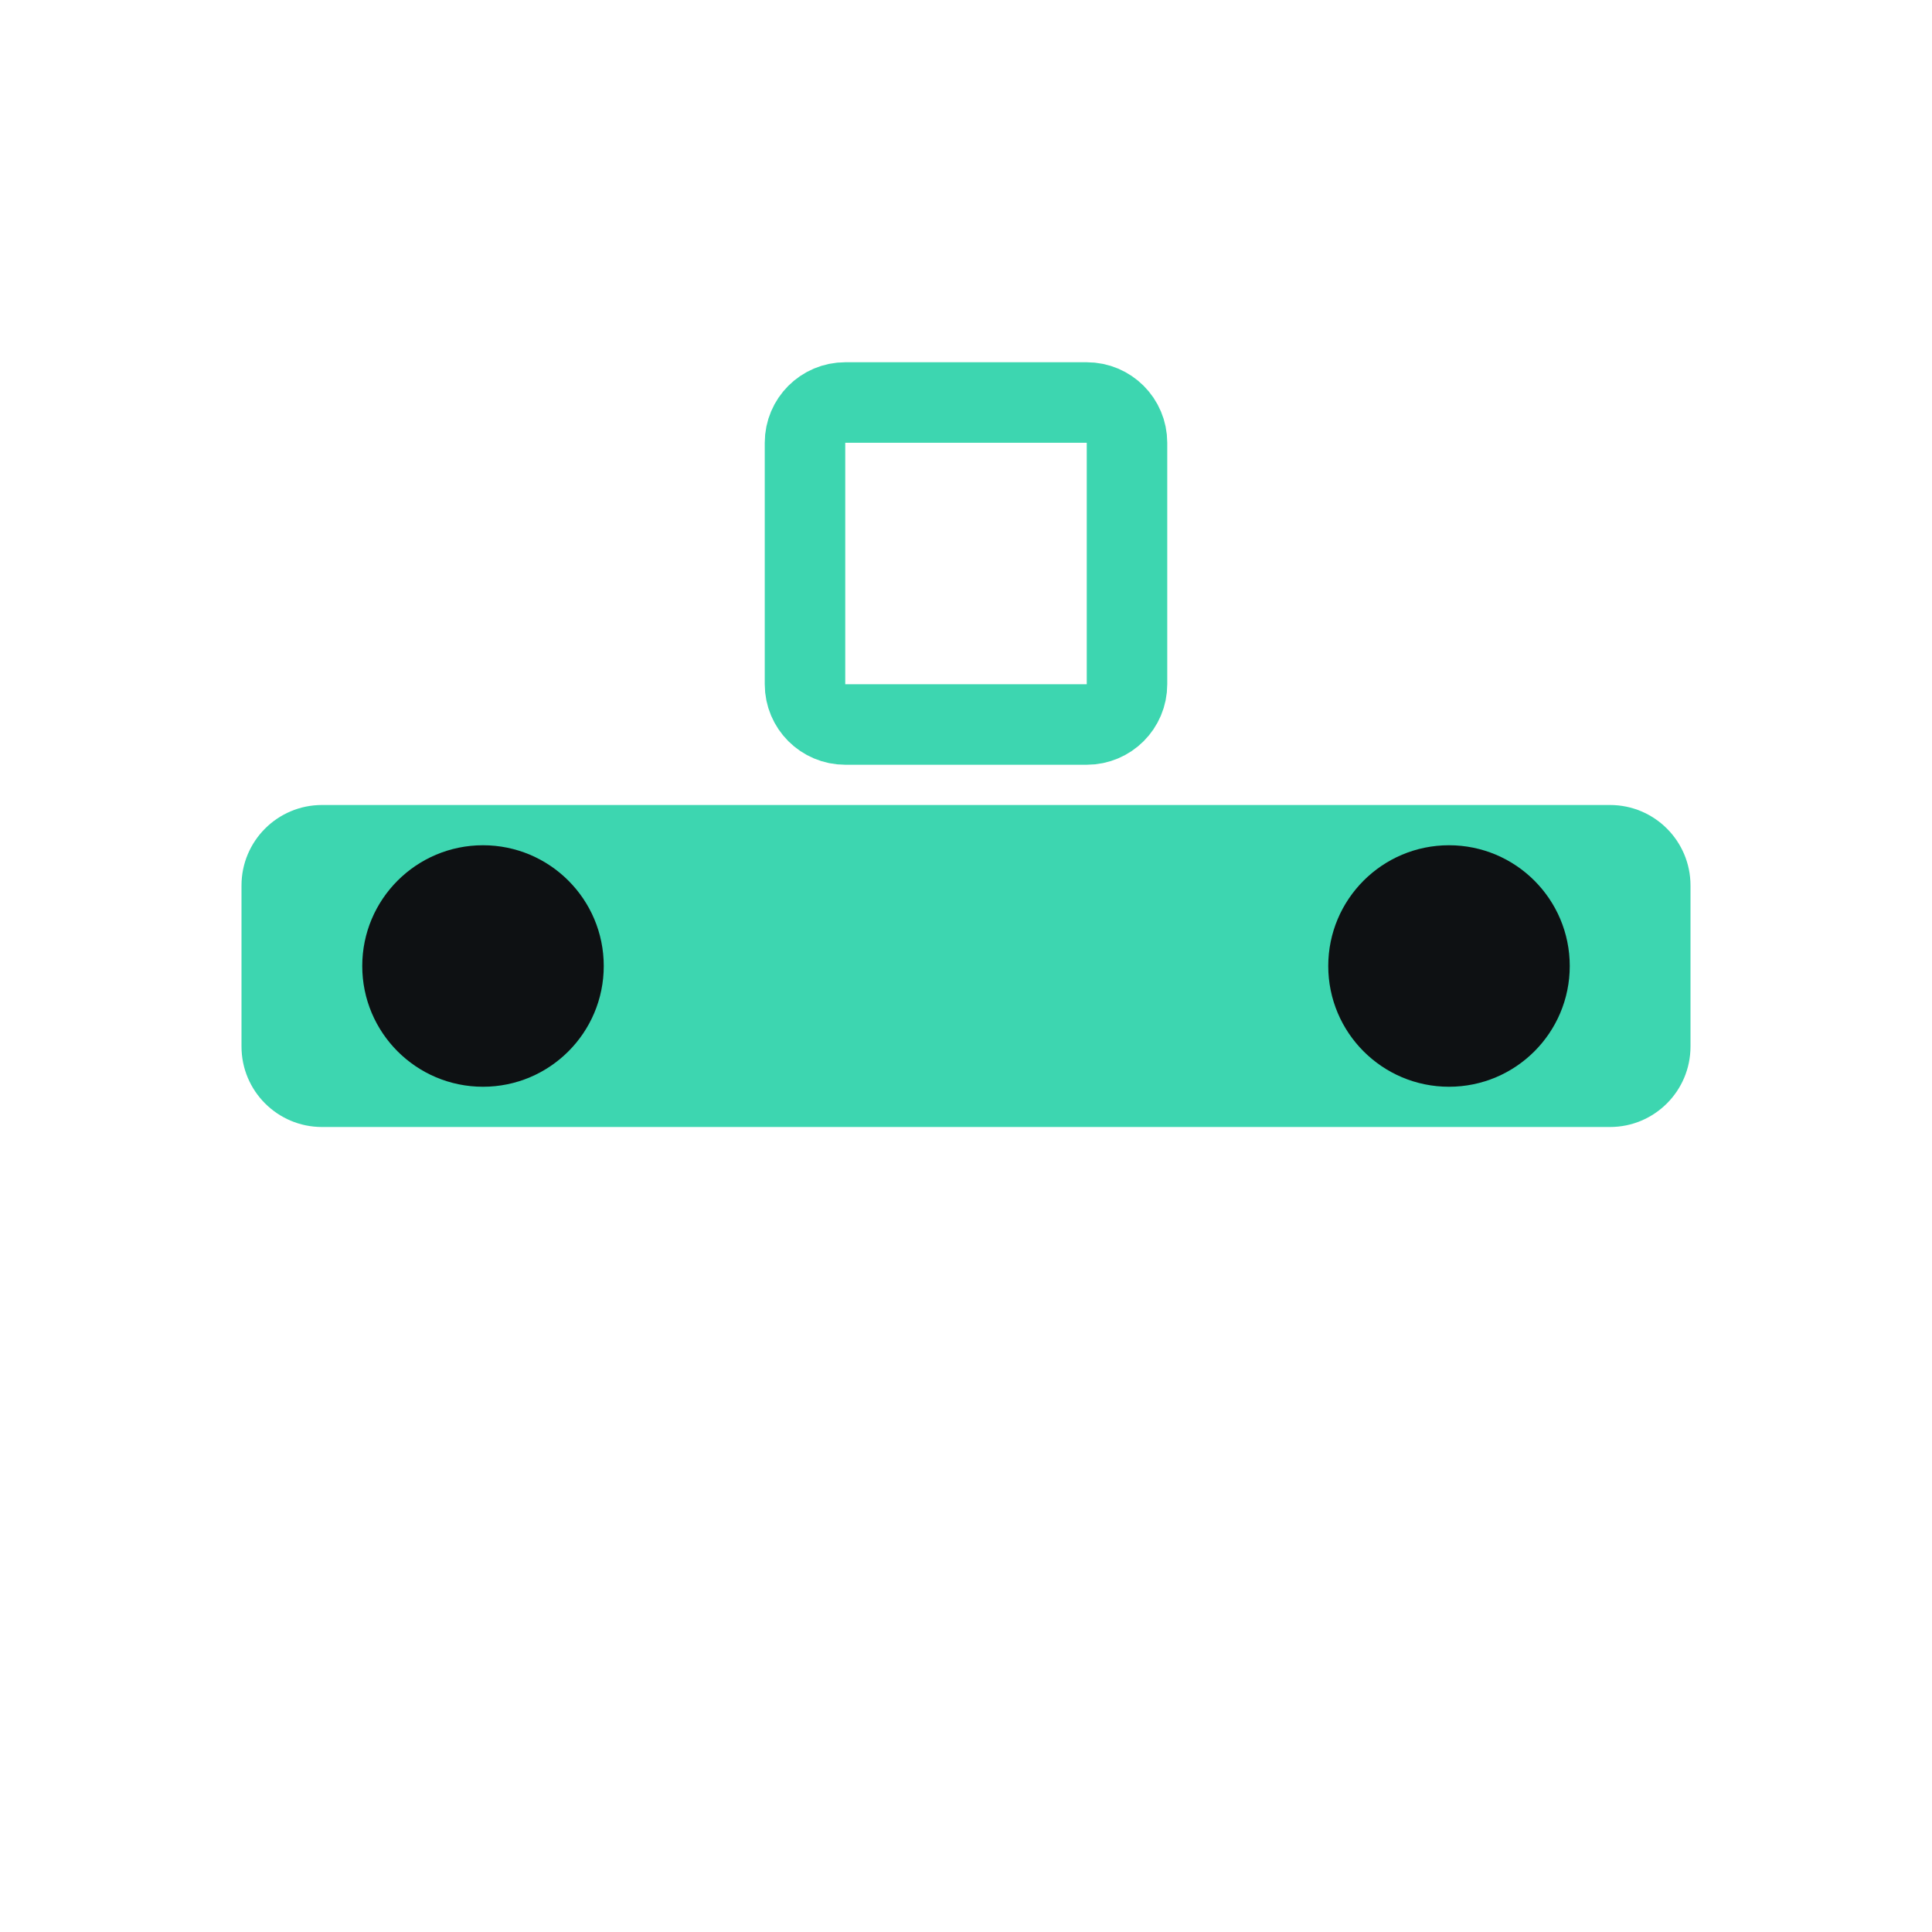
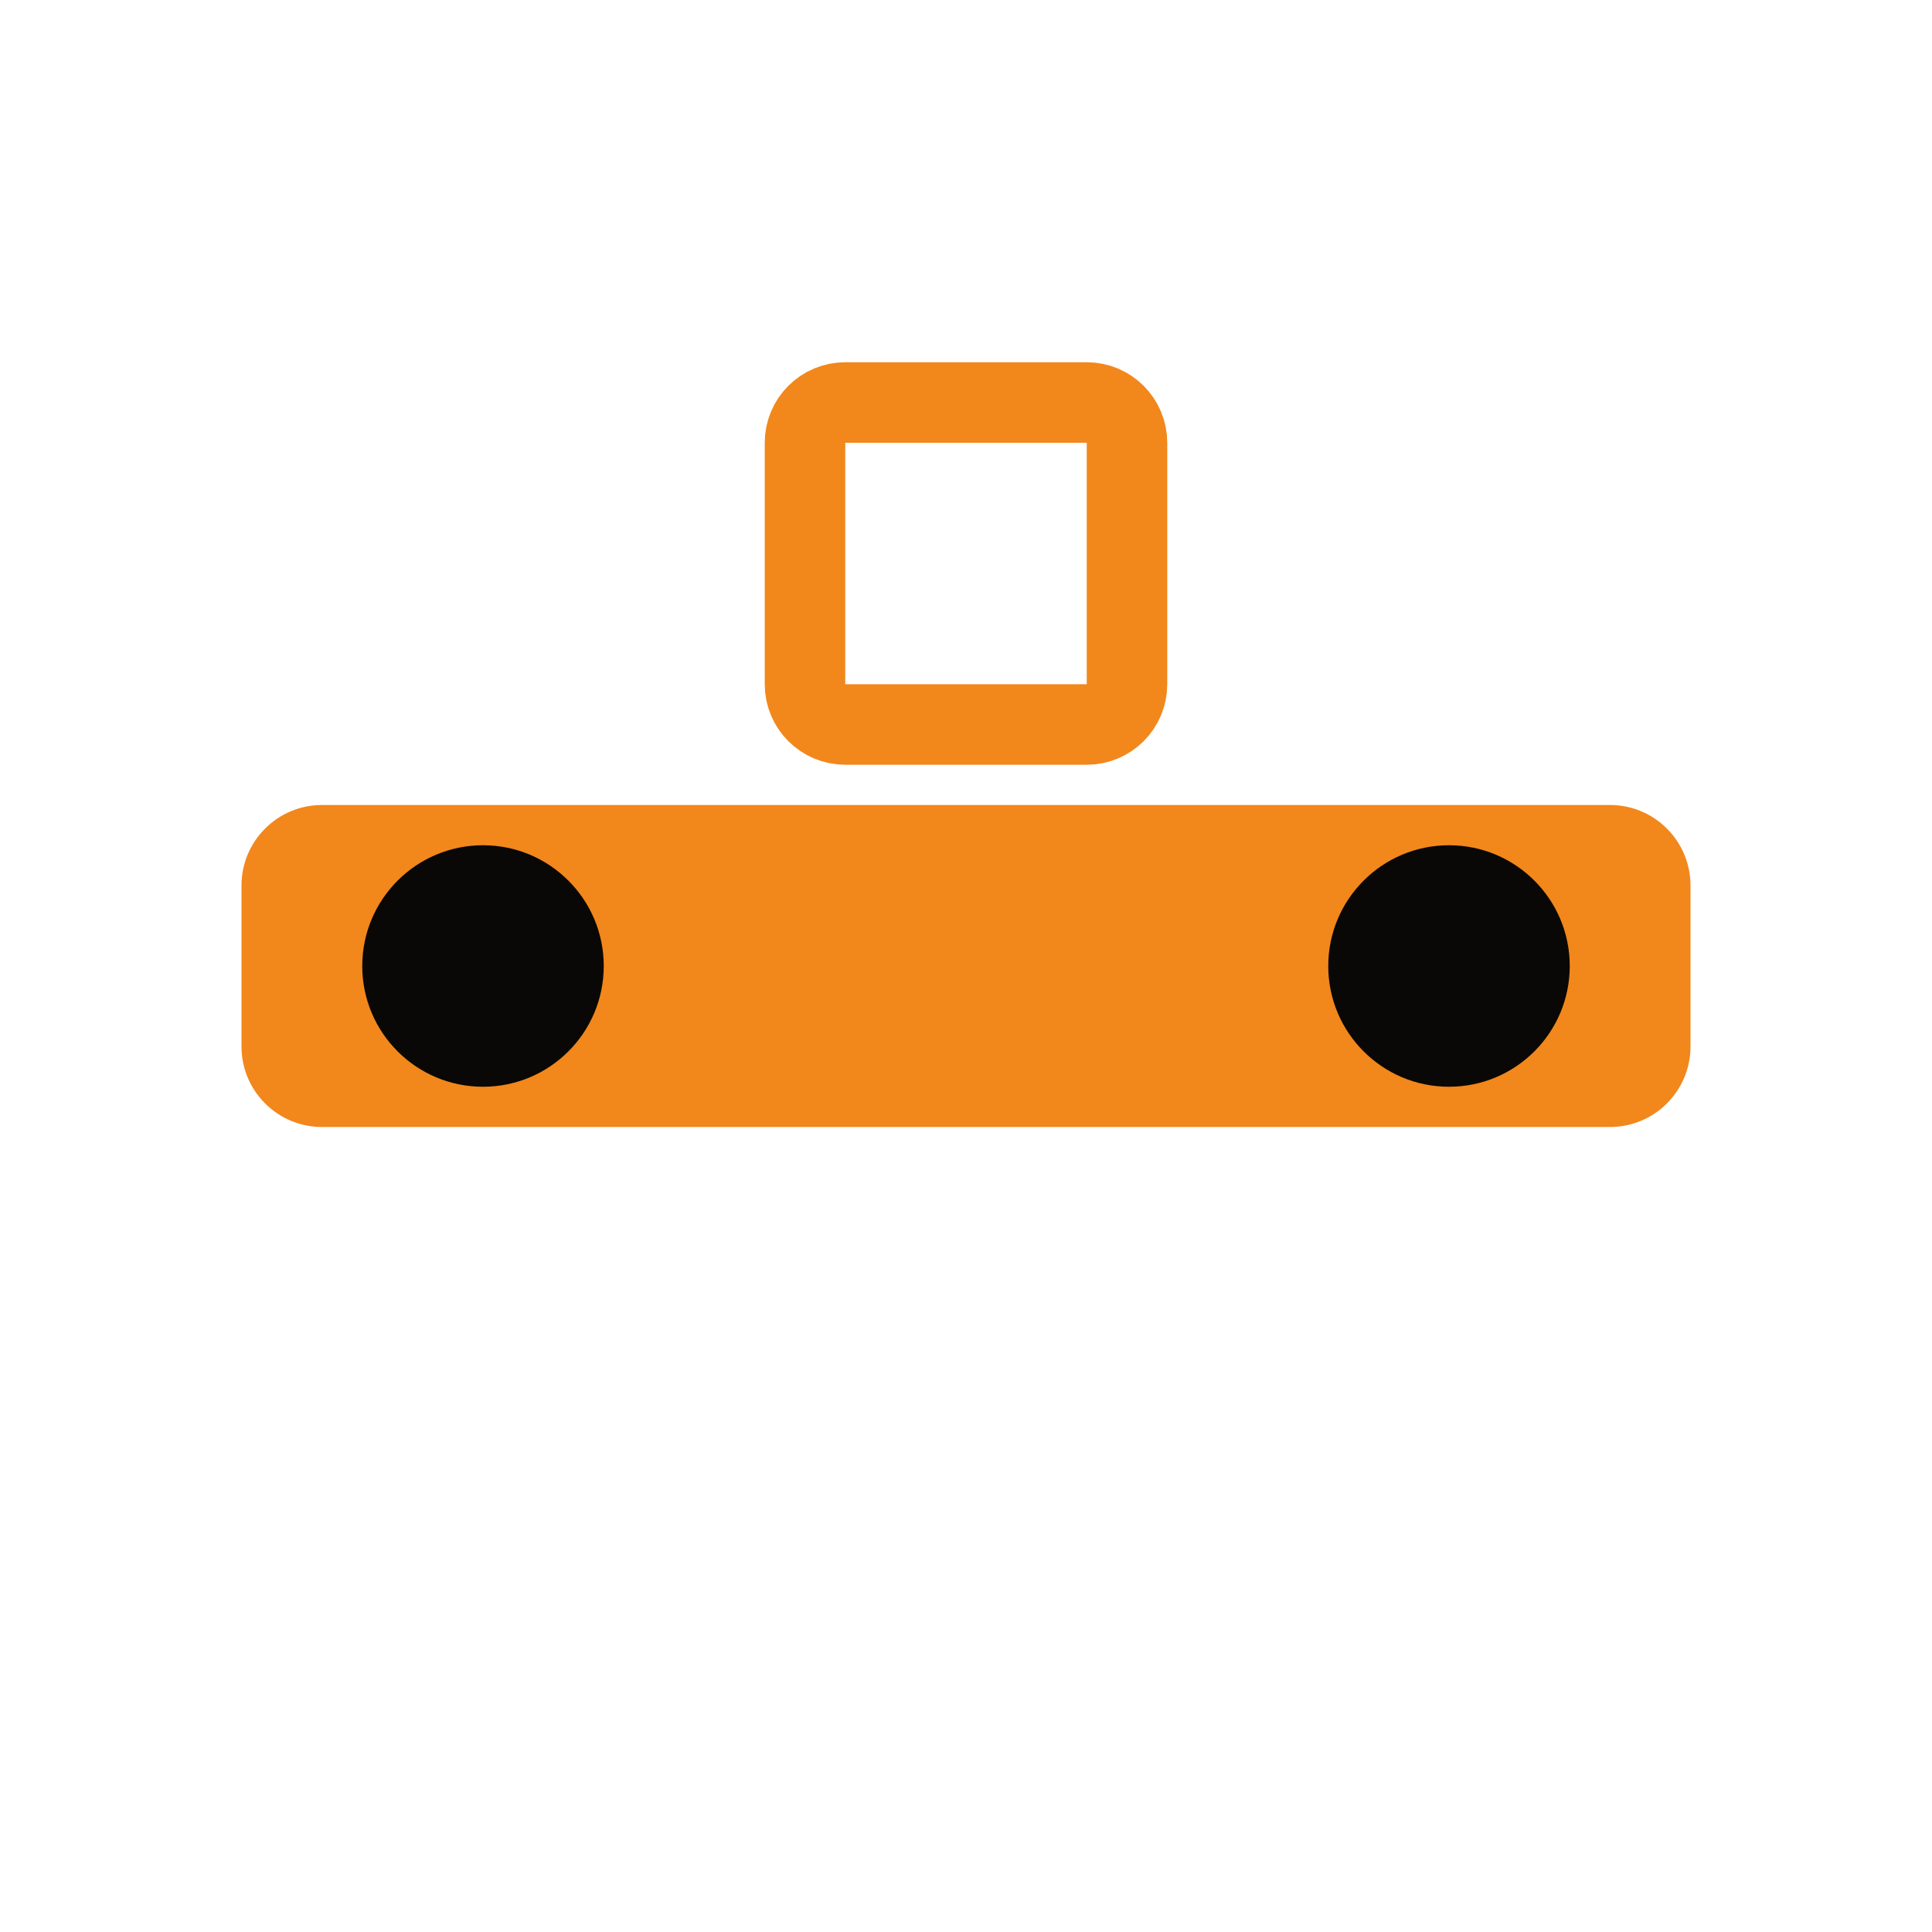
<svg xmlns="http://www.w3.org/2000/svg" viewBox="0 0 48 48" role="img" aria-label="Icon of salvaged hardware such as bus bars and connectors">
-   <rect x="6" y="20" width="36" height="8" rx="2" fill="#3dd6b0" />
-   <circle cx="12" cy="24" r="3" fill="#0e1113" />
-   <circle cx="36" cy="24" r="3" fill="#0e1113" />
-   <rect x="20" y="10" width="8" height="8" rx="1" fill="none" stroke="#3dd6b0" stroke-width="2" />
+   <rect x="6" y="20" width="36" height="8" rx="2" fill="#f2871b" />
+   <circle cx="12" cy="24" r="3" fill="#0a0806" />
+   <circle cx="36" cy="24" r="3" fill="#0a0806" />
+   <rect x="20" y="10" width="8" height="8" rx="1" fill="none" stroke="#f2871b" stroke-width="2" />
</svg>
